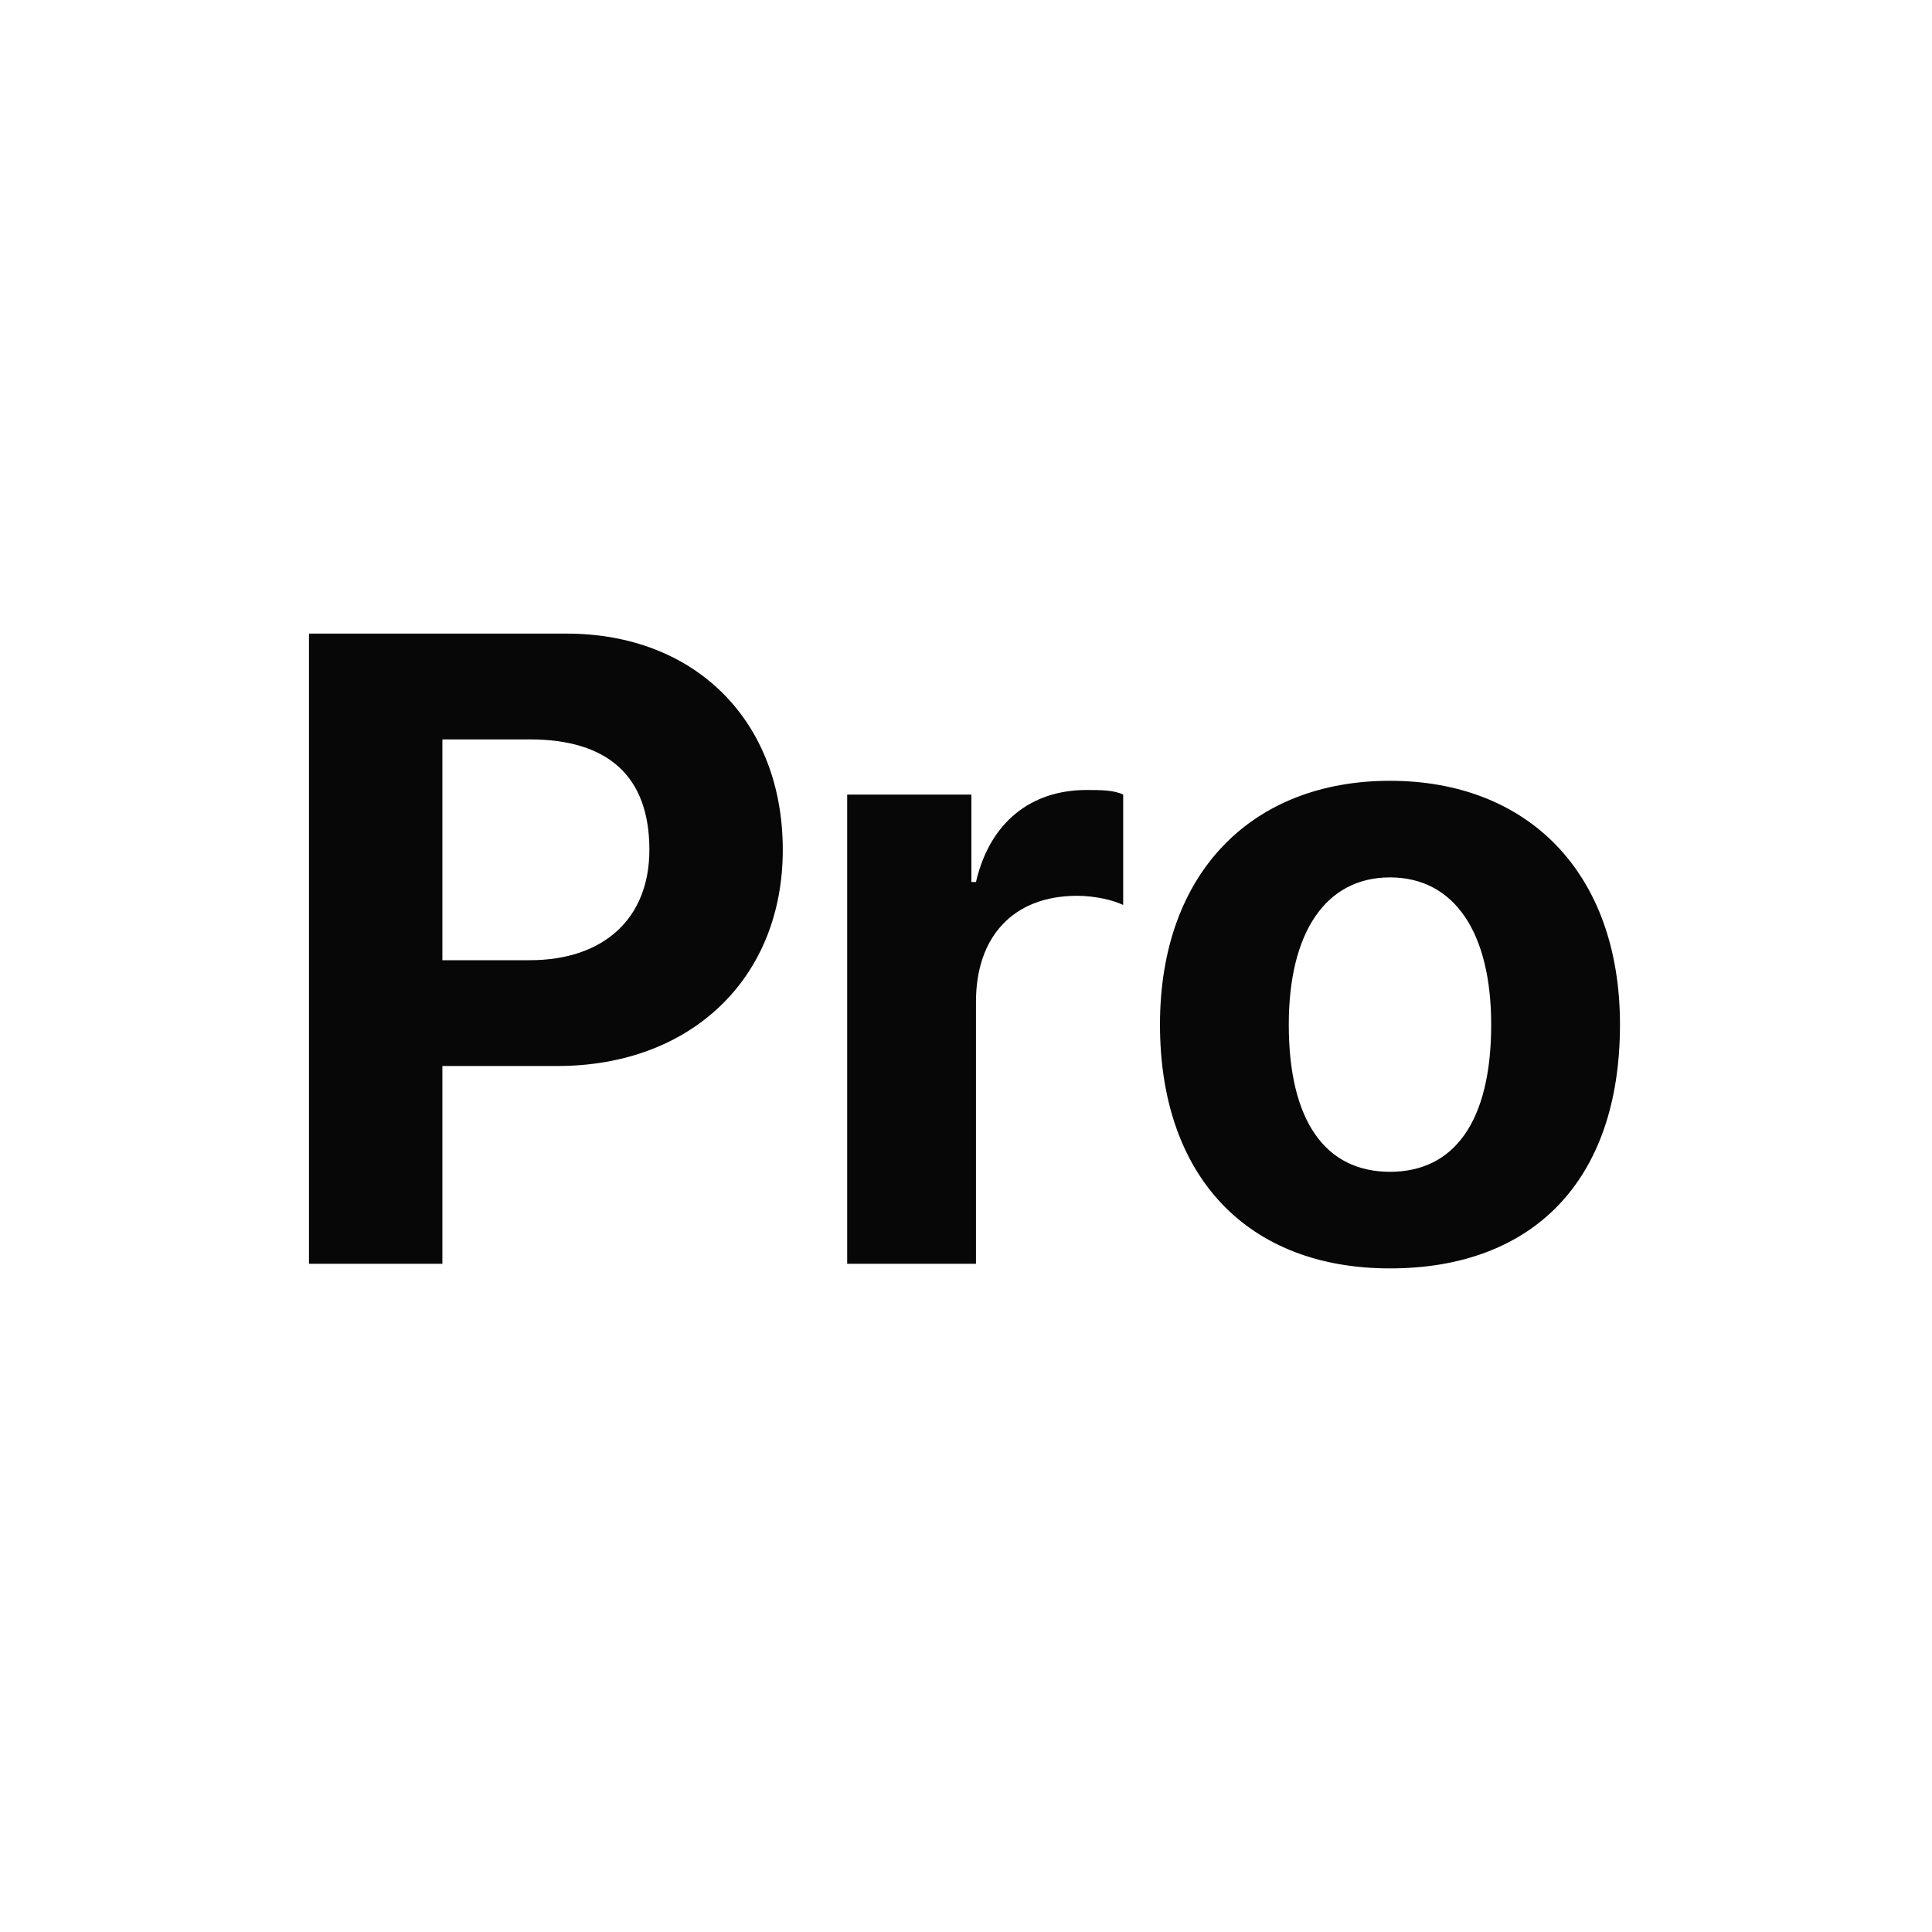
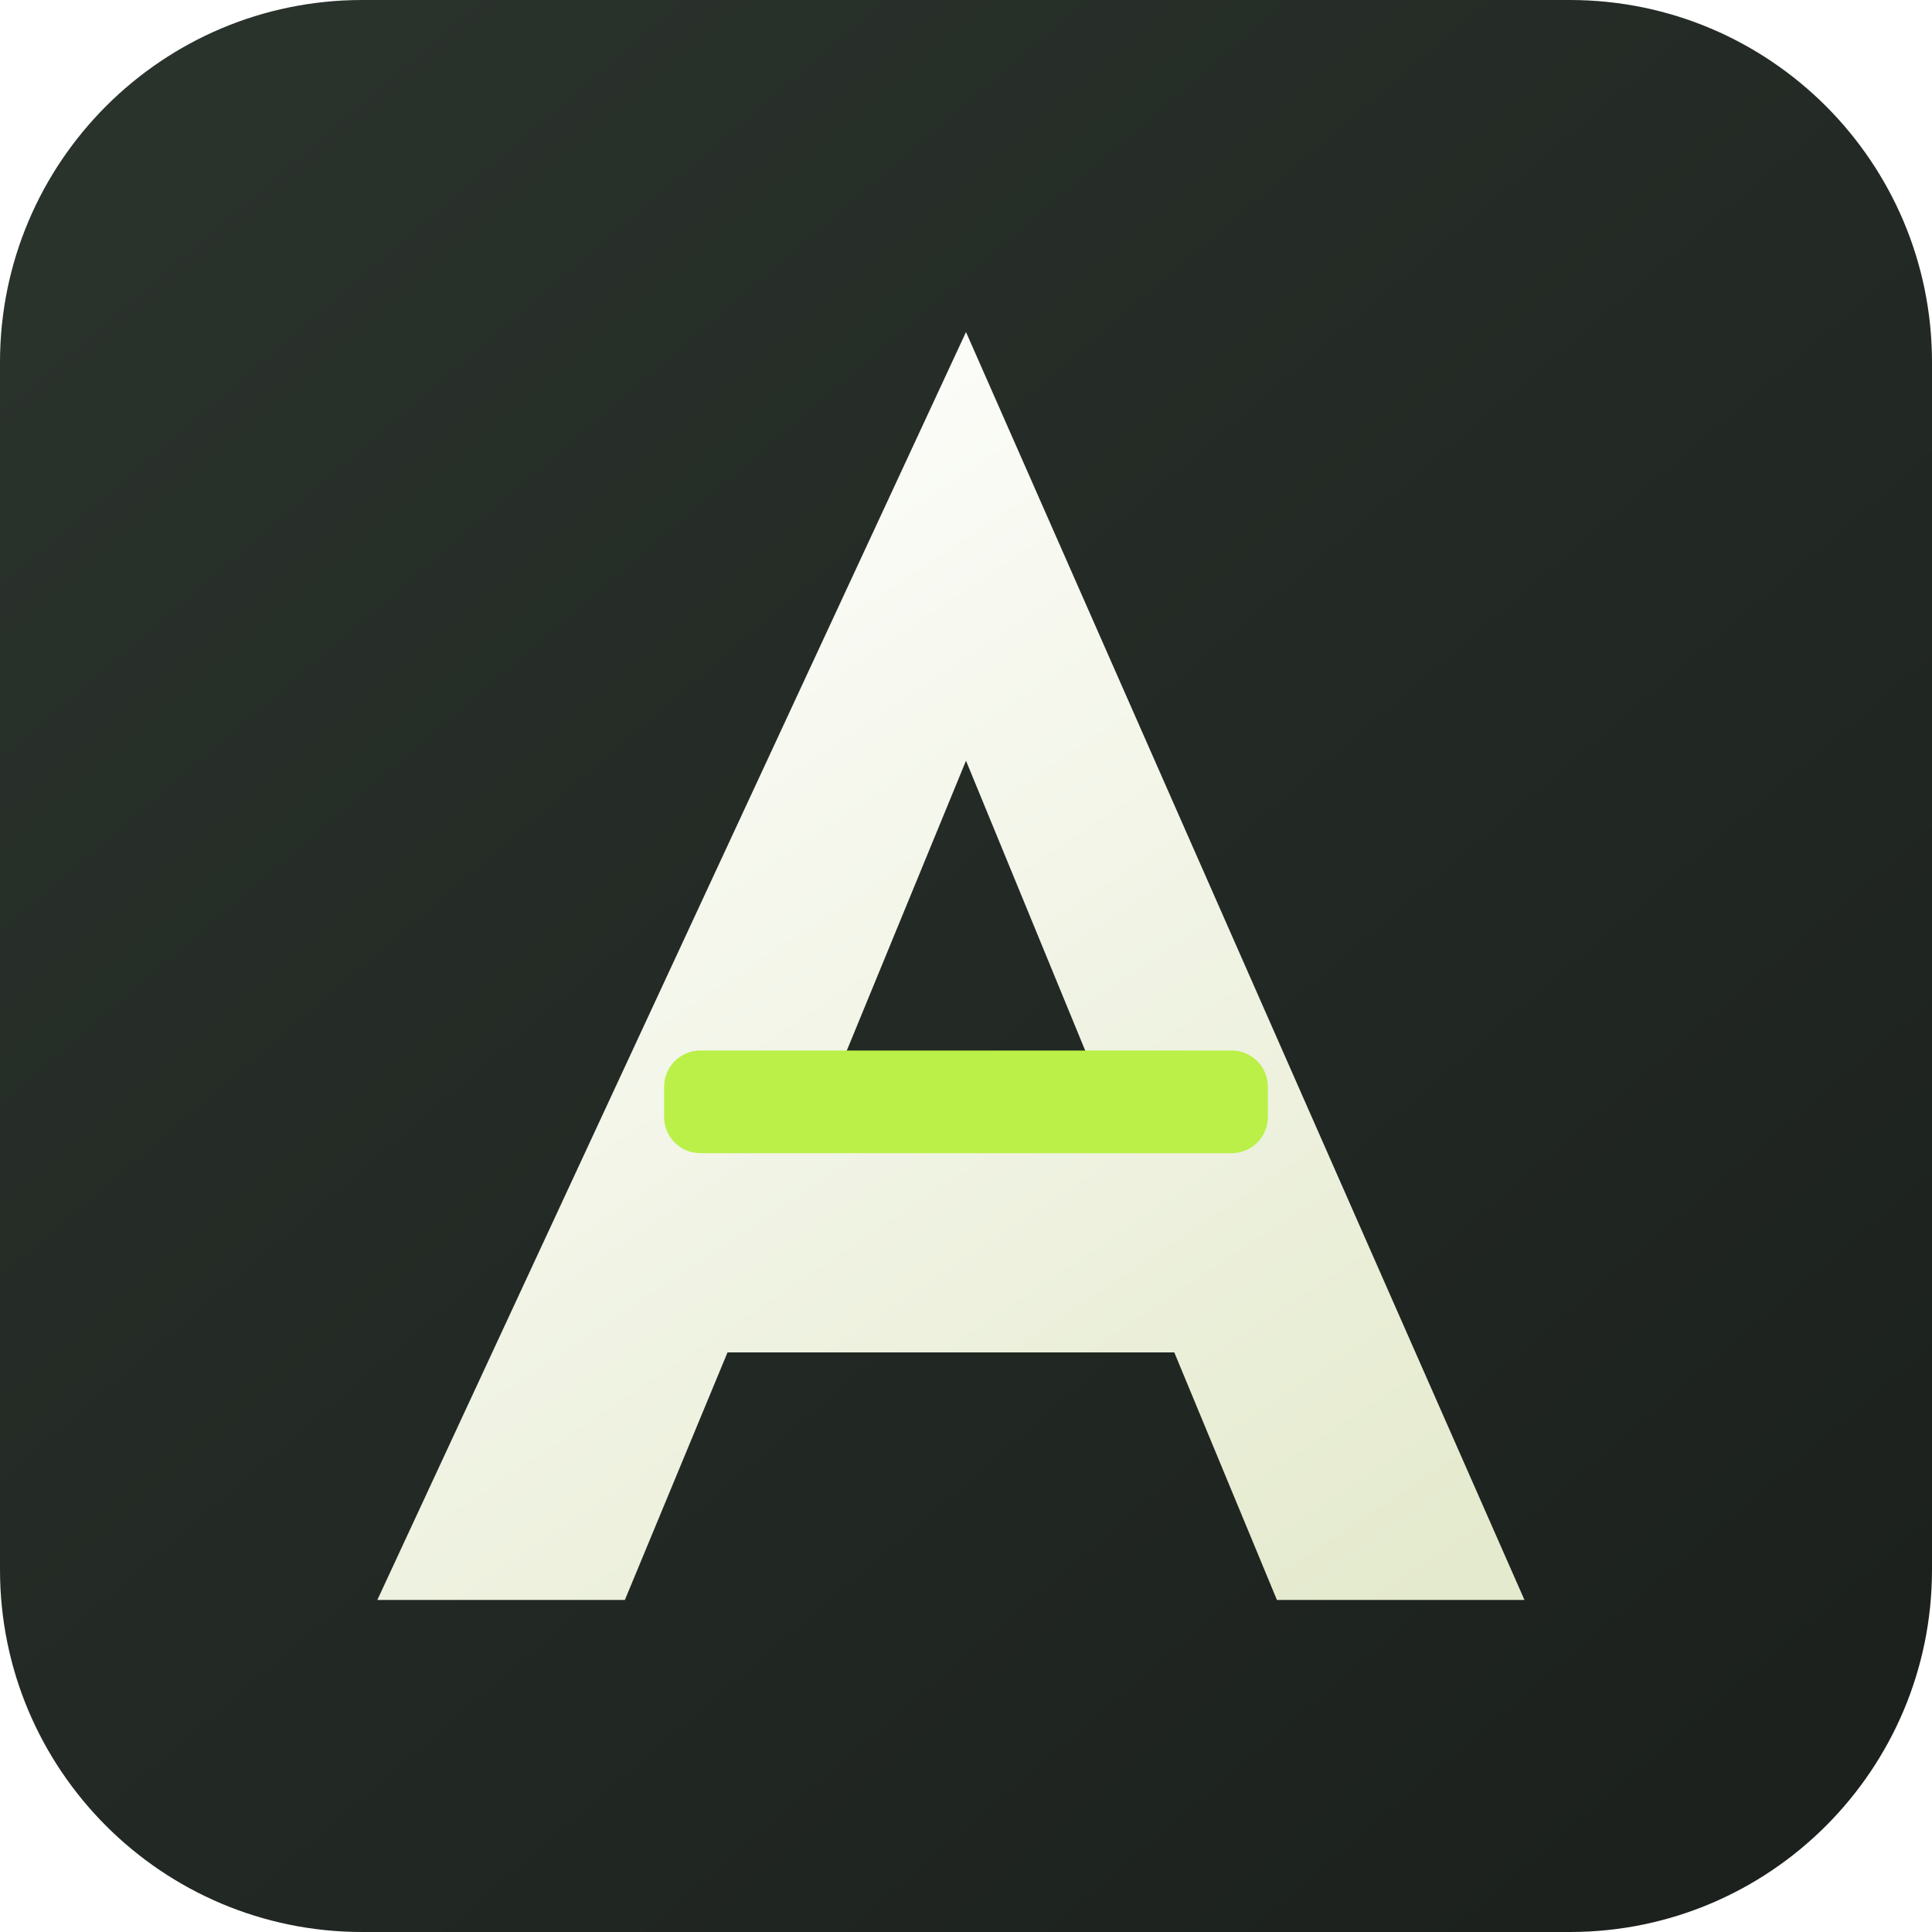
- <svg xmlns="http://www.w3.org/2000/svg" width="42" height="42">
-   <g>
-     <path fill="#070707" d="m6.717,13.774l5.6,0c2.8,0 4.7,1.9 4.7,4.7c0,2.8 -2,4.7 -4.9,4.7l-2.5,0l0,4.3l-2.9,0l0,-13.7zm2.9,2.2l0,4.9l1.9,0c1.6,0 2.6,-0.9 2.6,-2.4c0,-1.6 -0.9,-2.4 -2.6,-2.4l-1.9,0l0,-0.1zm8.9,11.5l2.7,0l0,-5.7c0,-1.4 0.8,-2.3 2.2,-2.3c0.4,0 0.8,0.1 1,0.2l0,-2.4c-0.2,-0.1 -0.5,-0.1 -0.8,-0.1c-1.2,0 -2.1,0.7 -2.4,2l-0.1,0l0,-1.9l-2.7,0l0,10.2l0.1,0zm11.7,0.1c-3.1,0 -5,-2 -5,-5.3c0,-3.3 2,-5.3 5,-5.3s5,2 5,5.3c0,3.4 -1.9,5.3 -5,5.3zm0,-2.1c1.4,0 2.2,-1.1 2.2,-3.2c0,-2 -0.8,-3.2 -2.2,-3.2c-1.4,0 -2.2,1.2 -2.2,3.2c0,2.1 0.8,3.2 2.2,3.2z" class="st0" id="Ant-Design-Pro" />
-   </g>
+ <svg xmlns="http://www.w3.org/2000/svg" viewBox="0 0 64 64" role="img" aria-label="Pro">
+   <defs>
+     <linearGradient id="pro-bg" x1="8" y1="4" x2="56" y2="60" gradientUnits="userSpaceOnUse">
+       <stop stop-color="#2a322c" />
+       <stop offset="1" stop-color="#1c211d" />
+     </linearGradient>
+     <linearGradient id="pro-a" x1="18" y1="12" x2="46" y2="54" gradientUnits="userSpaceOnUse">
+       <stop stop-color="#ffffff" />
+       <stop offset="1" stop-color="#e4eacd" />
+     </linearGradient>
+   </defs>
+   <rect width="64" height="64" rx="12" fill="url(#pro-bg)" />
+   <path fill="url(#pro-a)" d="M32 11L50.5 53h-8.2l-3.4-8.2H24.1L20.7 53H12.5L32 11zm0 14.2l-5.1 12.4h10.2L32 25.2z" />
+   <rect x="22" y="34.8" width="20" height="3.4" rx="1.2" fill="#baf047" />
</svg>
